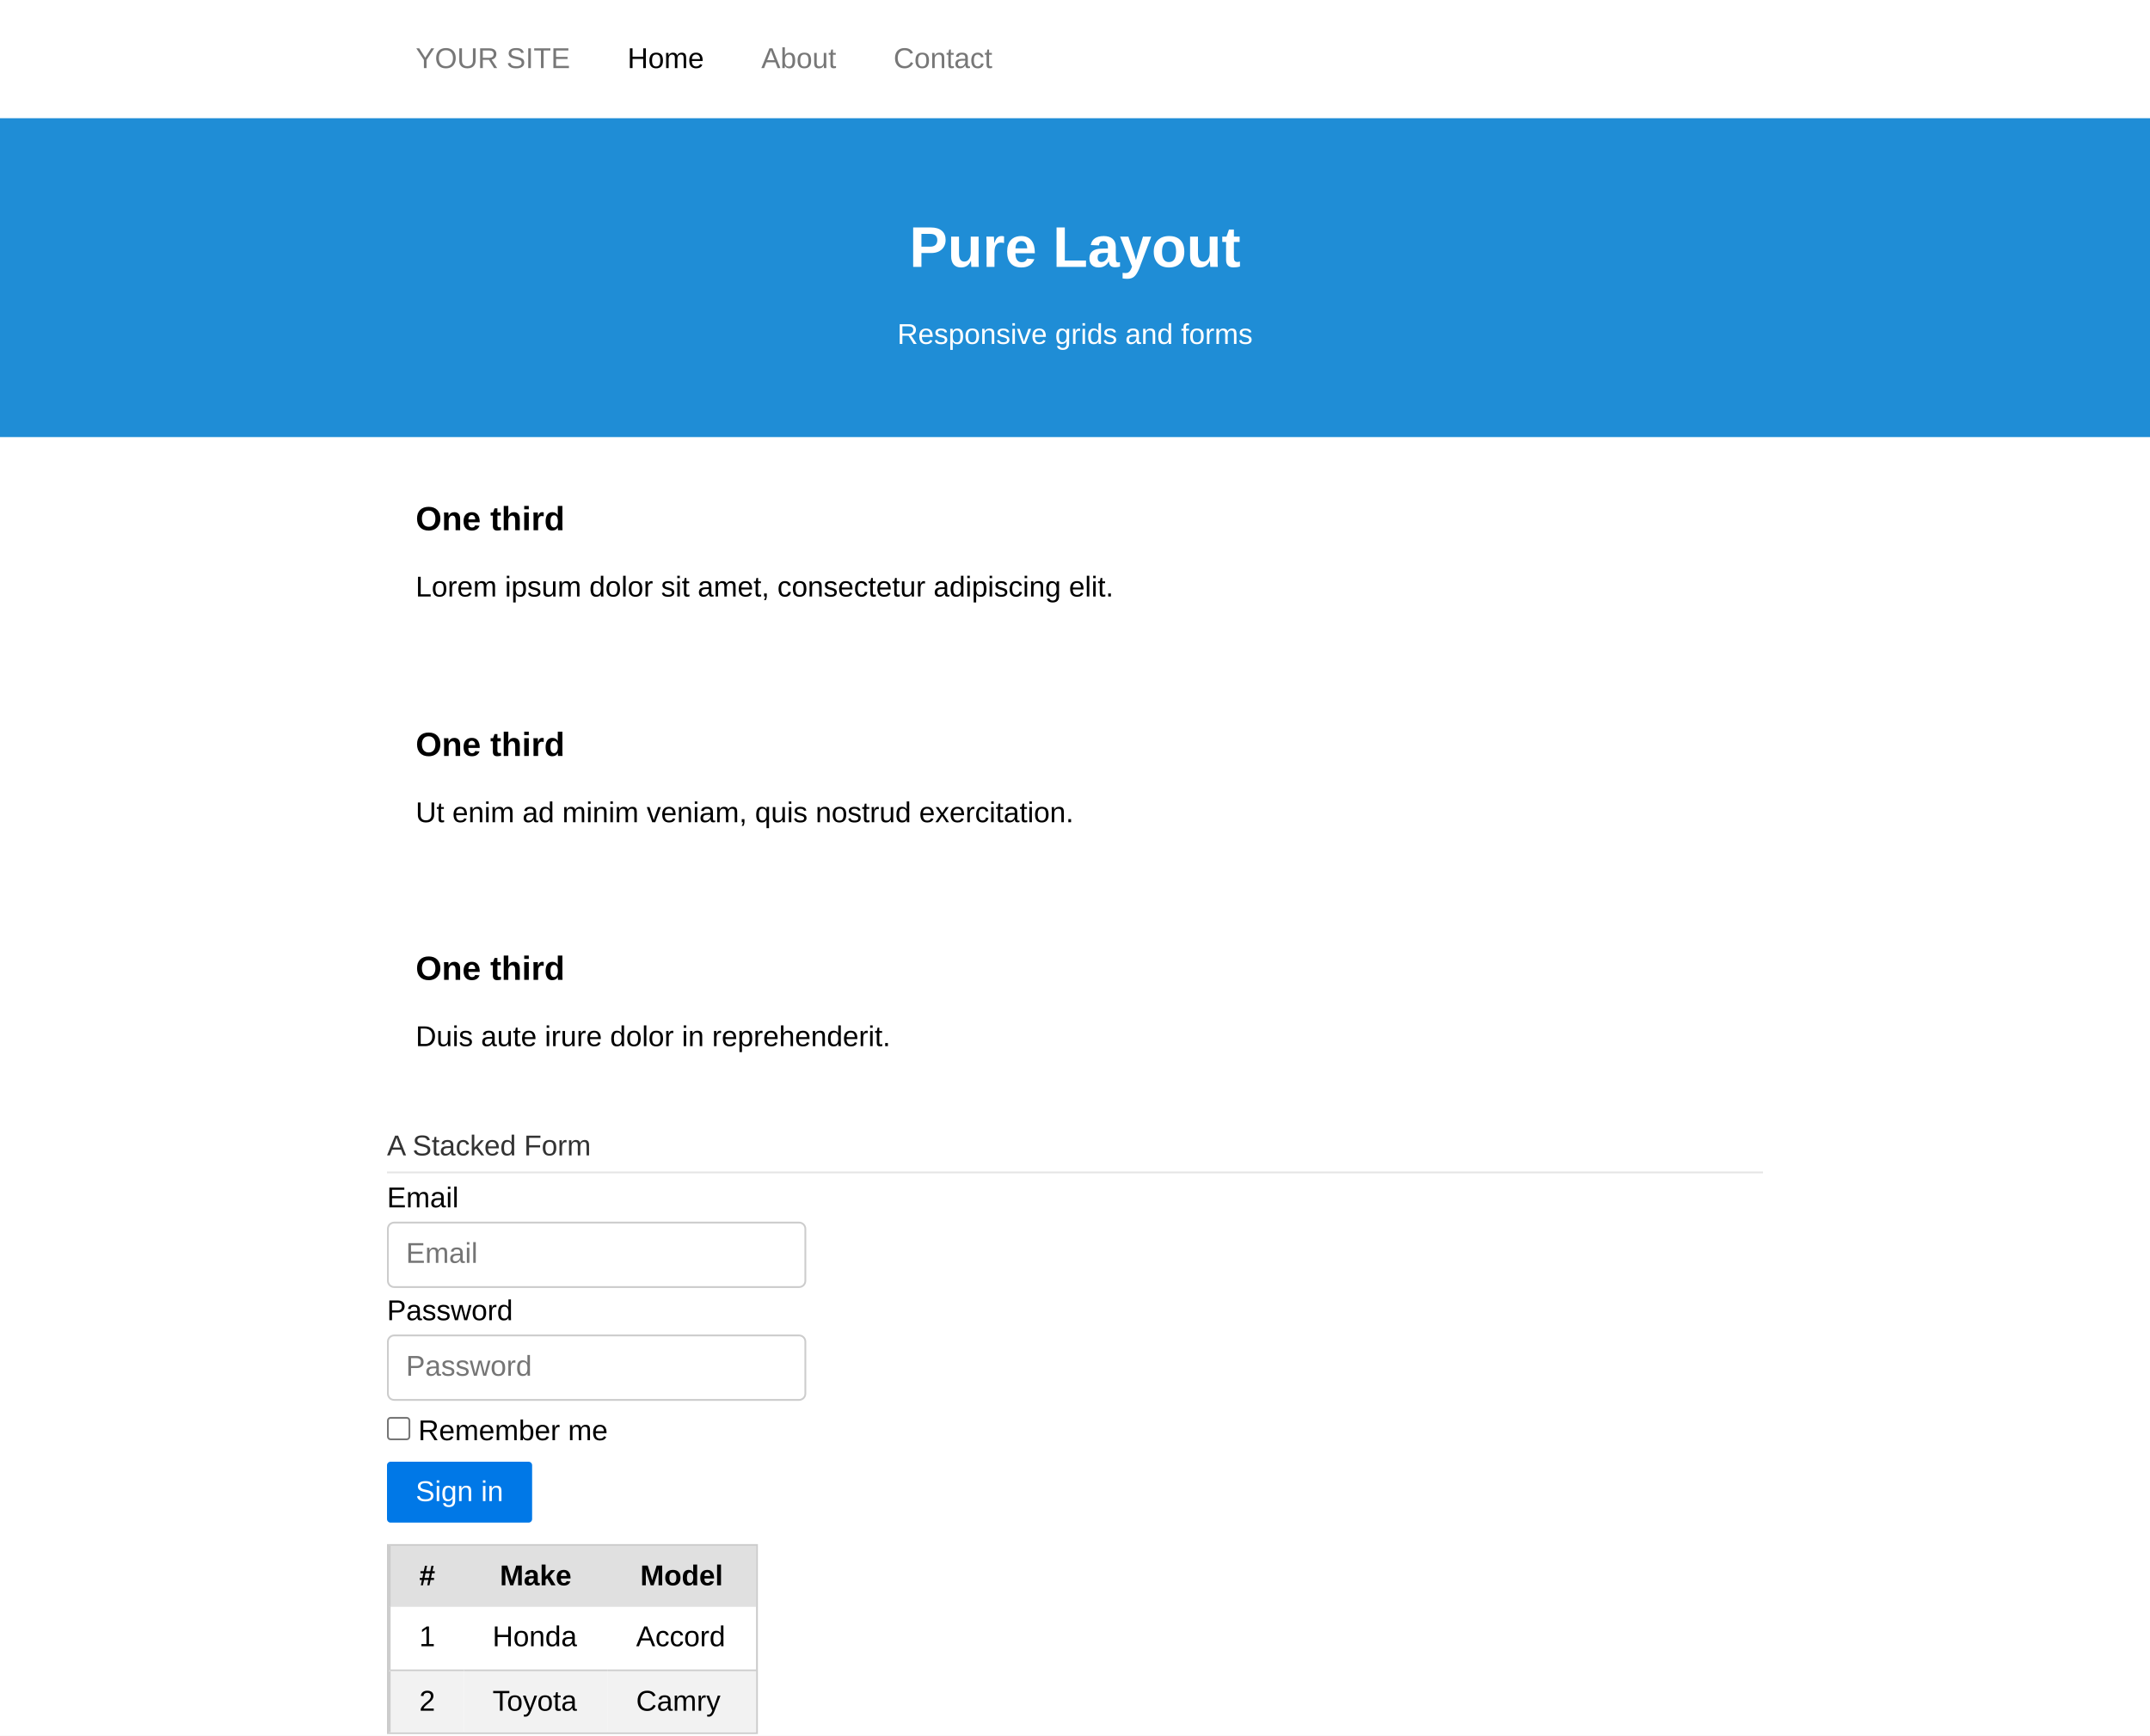
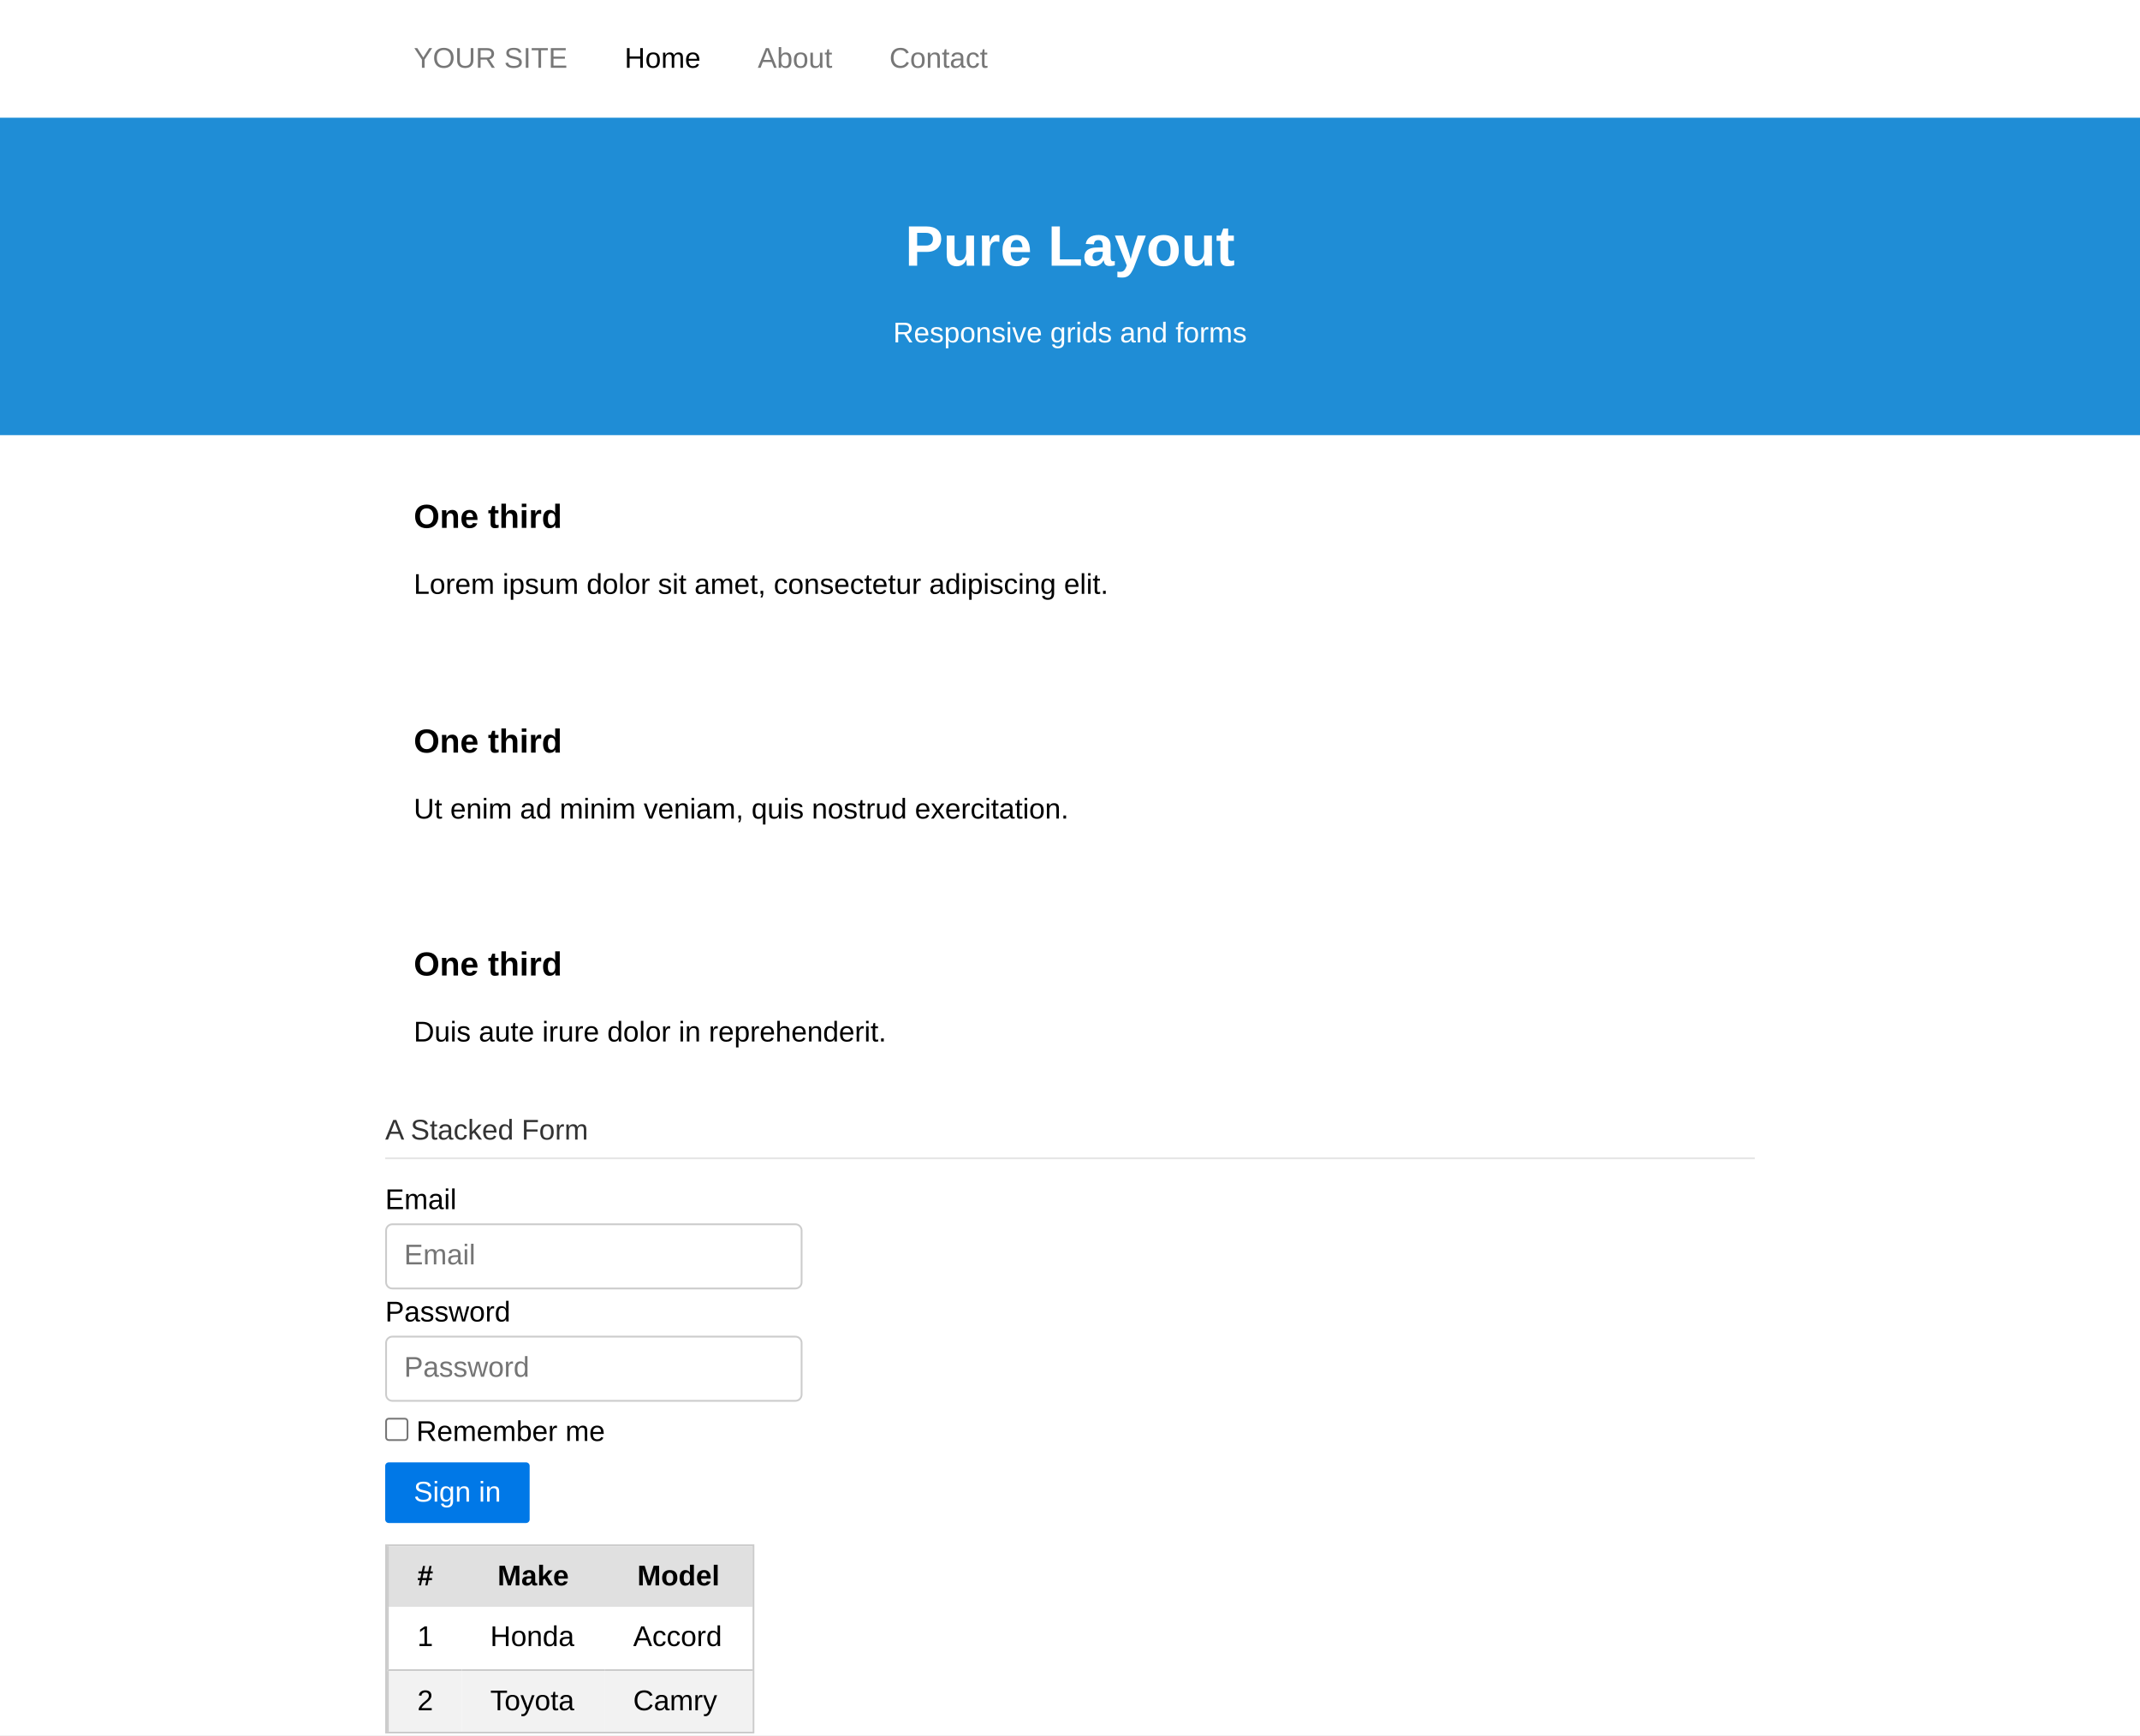
- <svg xmlns="http://www.w3.org/2000/svg" width="1200" height="969" viewBox="0 0 1200 969">
+ <svg xmlns="http://www.w3.org/2000/svg" width="1200" height="973" viewBox="0 0 1200 973">
  <rect width="100%" height="100%" fill="white" />
  <a href="#">
    <text x="232" y="38" letter-spacing="0" font-family="Liberation Sans, sans-serif" font-size="16" font-weight="400" font-style="normal" fill="#777777" fill-opacity="1" xml:space="preserve">YOUR SITE</text>
  </a>
  <a href="#">
    <text x="350.234" y="38" letter-spacing="0" font-family="Liberation Sans, sans-serif" font-size="16" font-weight="400" font-style="normal" fill="#000000" fill-opacity="1" xml:space="preserve">Home</text>
  </a>
  <a href="#">
    <text x="424.914" y="38" letter-spacing="0" font-family="Liberation Sans, sans-serif" font-size="16" font-weight="400" font-style="normal" fill="#777777" fill-opacity="1" xml:space="preserve">About</text>
  </a>
  <a href="#">
    <text x="498.727" y="38" letter-spacing="0" font-family="Liberation Sans, sans-serif" font-size="16" font-weight="400" font-style="normal" fill="#777777" fill-opacity="1" xml:space="preserve">Contact</text>
  </a>
  <rect x="0" y="66" width="1200" height="178" rx="0" fill="#1f8dd6" fill-opacity="1" />
  <text x="507.539" y="149" letter-spacing="0" font-family="Liberation Sans, sans-serif" font-size="32" font-weight="700" font-style="normal" fill="#ffffff" fill-opacity="1" xml:space="preserve">Pure Layout</text>
  <text x="500.844" y="192" letter-spacing="0" font-family="Liberation Sans, sans-serif" font-size="16" font-weight="400" font-style="normal" fill="#ffffff" fill-opacity="1" xml:space="preserve">Responsive grids and forms</text>
  <text x="232" y="296" letter-spacing="0" font-family="Liberation Sans, sans-serif" font-size="18.72" font-weight="700" font-style="normal" fill="#000000" fill-opacity="1" xml:space="preserve">One third</text>
  <text x="232" y="333" letter-spacing="0" font-family="Liberation Sans, sans-serif" font-size="16" font-weight="400" font-style="normal" fill="#000000" fill-opacity="1" xml:space="preserve">Lorem ipsum dolor sit amet, consectetur adipiscing elit.</text>
  <text x="232" y="422" letter-spacing="0" font-family="Liberation Sans, sans-serif" font-size="18.72" font-weight="700" font-style="normal" fill="#000000" fill-opacity="1" xml:space="preserve">One third</text>
  <text x="232" y="459" letter-spacing="0" font-family="Liberation Sans, sans-serif" font-size="16" font-weight="400" font-style="normal" fill="#000000" fill-opacity="1" xml:space="preserve">Ut enim ad minim veniam, quis nostrud exercitation.</text>
  <text x="232" y="547" letter-spacing="0" font-family="Liberation Sans, sans-serif" font-size="18.72" font-weight="700" font-style="normal" fill="#000000" fill-opacity="1" xml:space="preserve">One third</text>
  <text x="232" y="584" letter-spacing="0" font-family="Liberation Sans, sans-serif" font-size="16" font-weight="400" font-style="normal" fill="#000000" fill-opacity="1" xml:space="preserve">Duis aute irure dolor in reprehenderit.</text>
-   <polygon points="216,655 984,655 984,654 216,654" fill="#e5e5e5" fill-opacity="1" />
-   <text x="216" y="645" letter-spacing="0" font-family="Liberation Sans, sans-serif" font-size="16" font-weight="400" font-style="normal" fill="#333333" fill-opacity="1" xml:space="preserve">A Stacked Form</text>
-   <text x="216" y="674" letter-spacing="0" font-family="Liberation Sans, sans-serif" font-size="16" font-weight="400" font-style="normal" fill="#000000" fill-opacity="1" xml:space="preserve">Email</text>
-   <rect x="216" y="682" width="234" height="37" rx="4" fill="#ffffff" fill-opacity="1" />
-   <rect x="216.5" y="682.5" width="233" height="36" rx="3.5" fill="none" stroke="#cccccc" stroke-opacity="1" stroke-width="1" />
+   <polygon points="216,650 984,650 984,649 216,649" fill="#e5e5e5" fill-opacity="1" />
+   <text x="216" y="639" letter-spacing="0" font-family="Liberation Sans, sans-serif" font-size="16" font-weight="400" font-style="normal" fill="#333333" fill-opacity="1" xml:space="preserve">A Stacked Form</text>
+   <text x="216" y="678" letter-spacing="0" font-family="Liberation Sans, sans-serif" font-size="16" font-weight="400" font-style="normal" fill="#000000" fill-opacity="1" xml:space="preserve">Email</text>
+   <rect x="216" y="686" width="234" height="37" rx="4" fill="#ffffff" fill-opacity="1" />
+   <rect x="216.5" y="686.5" width="233" height="36" rx="3.5" fill="none" stroke="#cccccc" stroke-opacity="1" stroke-width="1" />
  <clipPath id="c1">
-     <rect x="226.6" y="691.384" width="213" height="18.4" rx="0" />
+     <rect x="226.6" y="695.384" width="213" height="18.4" rx="0" />
  </clipPath>
  <g clip-path="url(#c1)">
-     <text x="226.6" y="705" letter-spacing="0" font-family="Liberation Sans, sans-serif" font-size="16" font-weight="400" font-style="normal" fill="#757575" fill-opacity="1" xml:space="preserve">Email</text>
+     <text x="226.6" y="709" letter-spacing="0" font-family="Liberation Sans, sans-serif" font-size="16" font-weight="400" font-style="normal" fill="#757575" fill-opacity="1" xml:space="preserve">Email</text>
  </g>
-   <text x="216" y="737" letter-spacing="0" font-family="Liberation Sans, sans-serif" font-size="16" font-weight="400" font-style="normal" fill="#000000" fill-opacity="1" xml:space="preserve">Password</text>
-   <rect x="216" y="745" width="234" height="37" rx="4" fill="#ffffff" fill-opacity="1" />
-   <rect x="216.5" y="745.5" width="233" height="36" rx="3.5" fill="none" stroke="#cccccc" stroke-opacity="1" stroke-width="1" />
+   <text x="216" y="741" letter-spacing="0" font-family="Liberation Sans, sans-serif" font-size="16" font-weight="400" font-style="normal" fill="#000000" fill-opacity="1" xml:space="preserve">Password</text>
+   <rect x="216" y="749" width="234" height="37" rx="4" fill="#ffffff" fill-opacity="1" />
+   <rect x="216.5" y="749.5" width="233" height="36" rx="3.5" fill="none" stroke="#cccccc" stroke-opacity="1" stroke-width="1" />
  <clipPath id="c2">
-     <rect x="226.6" y="754.184" width="213" height="18.4" rx="0" />
+     <rect x="226.6" y="758.184" width="213" height="18.4" rx="0" />
  </clipPath>
  <g clip-path="url(#c2)">
-     <text x="226.6" y="768" letter-spacing="0" font-family="Liberation Sans, sans-serif" font-size="16" font-weight="400" font-style="normal" fill="#757575" fill-opacity="1" xml:space="preserve">Password</text>
+     <text x="226.6" y="772" letter-spacing="0" font-family="Liberation Sans, sans-serif" font-size="16" font-weight="400" font-style="normal" fill="#757575" fill-opacity="1" xml:space="preserve">Password</text>
  </g>
-   <text x="233.445" y="804" letter-spacing="0" font-family="Liberation Sans, sans-serif" font-size="16" font-weight="400" font-style="normal" fill="#000000" fill-opacity="1" xml:space="preserve">Remember me</text>
-   <rect x="216" y="791" width="13" height="13" rx="2" fill="#ffffff" fill-opacity="1" />
-   <rect x="216.5" y="791.5" width="12" height="12" rx="1.5" fill="none" stroke="#767676" stroke-opacity="1" stroke-width="1" />
-   <rect x="216" y="816" width="81" height="34" rx="2" fill="#0078e7" fill-opacity="1" />
-   <text x="232" y="838" letter-spacing="0" font-family="Liberation Sans, sans-serif" font-size="16" font-weight="400" font-style="normal" fill="#ffffff" fill-opacity="1" xml:space="preserve">Sign in</text>
-   <rect x="216.5" y="862.5" width="206" height="105" rx="0" fill="none" stroke="#cbcbcb" stroke-opacity="1" stroke-width="1" />
-   <rect x="217" y="863" width="205" height="34" rx="0" fill="#e0e0e0" fill-opacity="1" />
-   <polygon points="217,863 217,897 218,897 218,863" fill="#cbcbcb" fill-opacity="1" />
-   <text x="234" y="885" letter-spacing="0" font-family="Liberation Sans, sans-serif" font-size="16" font-weight="700" font-style="normal" fill="#000000" fill-opacity="1" xml:space="preserve">#</text>
-   <text x="278.961" y="885" letter-spacing="0" font-family="Liberation Sans, sans-serif" font-size="16" font-weight="700" font-style="normal" fill="#000000" fill-opacity="1" xml:space="preserve">Make</text>
-   <text x="357.336" y="885" letter-spacing="0" font-family="Liberation Sans, sans-serif" font-size="16" font-weight="700" font-style="normal" fill="#000000" fill-opacity="1" xml:space="preserve">Model</text>
-   <polygon points="217,933 259,933 259,932 218,932" fill="#cbcbcb" fill-opacity="1" />
-   <polygon points="217,897 217,933 218,932 218,897" fill="#cbcbcb" fill-opacity="1" />
-   <text x="234" y="919" letter-spacing="0" font-family="Liberation Sans, sans-serif" font-size="16" font-weight="400" font-style="normal" fill="#000000" fill-opacity="1" xml:space="preserve">1</text>
-   <polygon points="259,933 339,933 339,932 259,932" fill="#cbcbcb" fill-opacity="1" />
-   <text x="274.898" y="919" letter-spacing="0" font-family="Liberation Sans, sans-serif" font-size="16" font-weight="400" font-style="normal" fill="#000000" fill-opacity="1" xml:space="preserve">Honda</text>
-   <polygon points="339,933 422,933 422,932 339,932" fill="#cbcbcb" fill-opacity="1" />
-   <text x="355.047" y="919" letter-spacing="0" font-family="Liberation Sans, sans-serif" font-size="16" font-weight="400" font-style="normal" fill="#000000" fill-opacity="1" xml:space="preserve">Accord</text>
-   <rect x="217" y="933" width="42" height="34" rx="0" fill="#f2f2f2" fill-opacity="1" />
-   <polygon points="217,933 217,967 218,967 218,933" fill="#cbcbcb" fill-opacity="1" />
-   <text x="234" y="955" letter-spacing="0" font-family="Liberation Sans, sans-serif" font-size="16" font-weight="400" font-style="normal" fill="#000000" fill-opacity="1" xml:space="preserve">2</text>
-   <rect x="259" y="933" width="80" height="34" rx="0" fill="#f2f2f2" fill-opacity="1" />
-   <text x="274.898" y="955" letter-spacing="0" font-family="Liberation Sans, sans-serif" font-size="16" font-weight="400" font-style="normal" fill="#000000" fill-opacity="1" xml:space="preserve">Toyota</text>
-   <rect x="339" y="933" width="83" height="34" rx="0" fill="#f2f2f2" fill-opacity="1" />
-   <text x="355.047" y="955" letter-spacing="0" font-family="Liberation Sans, sans-serif" font-size="16" font-weight="400" font-style="normal" fill="#000000" fill-opacity="1" xml:space="preserve">Camry</text>
+   <text x="233.445" y="808" letter-spacing="0" font-family="Liberation Sans, sans-serif" font-size="16" font-weight="400" font-style="normal" fill="#000000" fill-opacity="1" xml:space="preserve">Remember me</text>
+   <rect x="216" y="795" width="13" height="13" rx="2" fill="#ffffff" fill-opacity="1" />
+   <rect x="216.5" y="795.5" width="12" height="12" rx="1.5" fill="none" stroke="#767676" stroke-opacity="1" stroke-width="1" />
+   <rect x="216" y="820" width="81" height="34" rx="2" fill="#0078e7" fill-opacity="1" />
+   <text x="232" y="842" letter-spacing="0" font-family="Liberation Sans, sans-serif" font-size="16" font-weight="400" font-style="normal" fill="#ffffff" fill-opacity="1" xml:space="preserve">Sign in</text>
+   <rect x="216.5" y="866.5" width="206" height="105" rx="0" fill="none" stroke="#cbcbcb" stroke-opacity="1" stroke-width="1" />
+   <rect x="217" y="867" width="205" height="34" rx="0" fill="#e0e0e0" fill-opacity="1" />
+   <polygon points="217,867 217,901 218,901 218,867" fill="#cbcbcb" fill-opacity="1" />
+   <text x="234" y="889" letter-spacing="0" font-family="Liberation Sans, sans-serif" font-size="16" font-weight="700" font-style="normal" fill="#000000" fill-opacity="1" xml:space="preserve">#</text>
+   <text x="278.961" y="889" letter-spacing="0" font-family="Liberation Sans, sans-serif" font-size="16" font-weight="700" font-style="normal" fill="#000000" fill-opacity="1" xml:space="preserve">Make</text>
+   <text x="357.336" y="889" letter-spacing="0" font-family="Liberation Sans, sans-serif" font-size="16" font-weight="700" font-style="normal" fill="#000000" fill-opacity="1" xml:space="preserve">Model</text>
+   <polygon points="217,937 259,937 259,936 218,936" fill="#cbcbcb" fill-opacity="1" />
+   <polygon points="217,901 217,937 218,936 218,901" fill="#cbcbcb" fill-opacity="1" />
+   <text x="234" y="923" letter-spacing="0" font-family="Liberation Sans, sans-serif" font-size="16" font-weight="400" font-style="normal" fill="#000000" fill-opacity="1" xml:space="preserve">1</text>
+   <polygon points="259,937 339,937 339,936 259,936" fill="#cbcbcb" fill-opacity="1" />
+   <text x="274.898" y="923" letter-spacing="0" font-family="Liberation Sans, sans-serif" font-size="16" font-weight="400" font-style="normal" fill="#000000" fill-opacity="1" xml:space="preserve">Honda</text>
+   <polygon points="339,937 422,937 422,936 339,936" fill="#cbcbcb" fill-opacity="1" />
+   <text x="355.047" y="923" letter-spacing="0" font-family="Liberation Sans, sans-serif" font-size="16" font-weight="400" font-style="normal" fill="#000000" fill-opacity="1" xml:space="preserve">Accord</text>
+   <rect x="217" y="937" width="42" height="34" rx="0" fill="#f2f2f2" fill-opacity="1" />
+   <polygon points="217,937 217,971 218,971 218,937" fill="#cbcbcb" fill-opacity="1" />
+   <text x="234" y="959" letter-spacing="0" font-family="Liberation Sans, sans-serif" font-size="16" font-weight="400" font-style="normal" fill="#000000" fill-opacity="1" xml:space="preserve">2</text>
+   <rect x="259" y="937" width="80" height="34" rx="0" fill="#f2f2f2" fill-opacity="1" />
+   <text x="274.898" y="959" letter-spacing="0" font-family="Liberation Sans, sans-serif" font-size="16" font-weight="400" font-style="normal" fill="#000000" fill-opacity="1" xml:space="preserve">Toyota</text>
+   <rect x="339" y="937" width="83" height="34" rx="0" fill="#f2f2f2" fill-opacity="1" />
+   <text x="355.047" y="959" letter-spacing="0" font-family="Liberation Sans, sans-serif" font-size="16" font-weight="400" font-style="normal" fill="#000000" fill-opacity="1" xml:space="preserve">Camry</text>
</svg>
